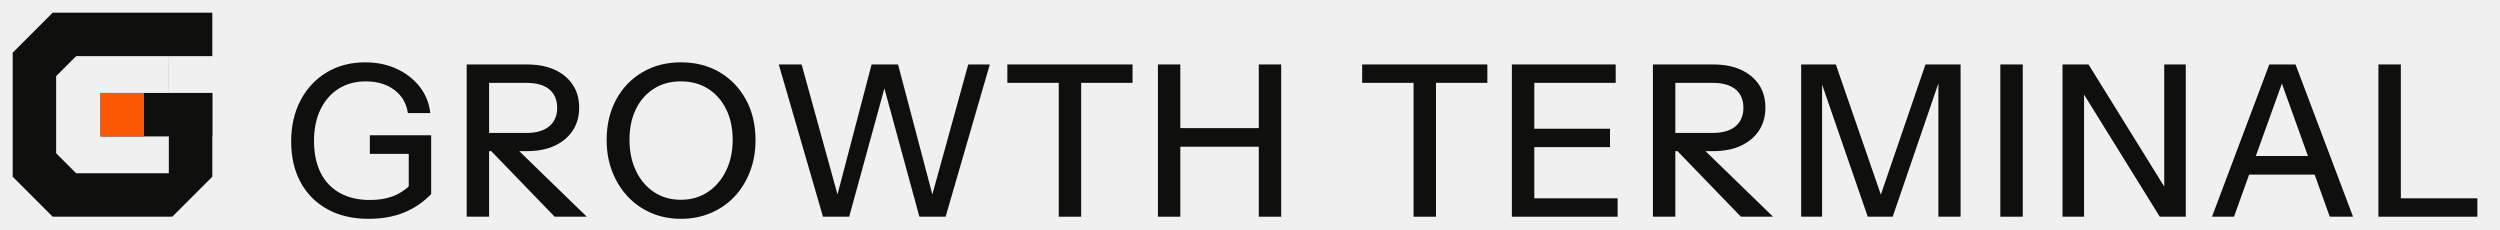
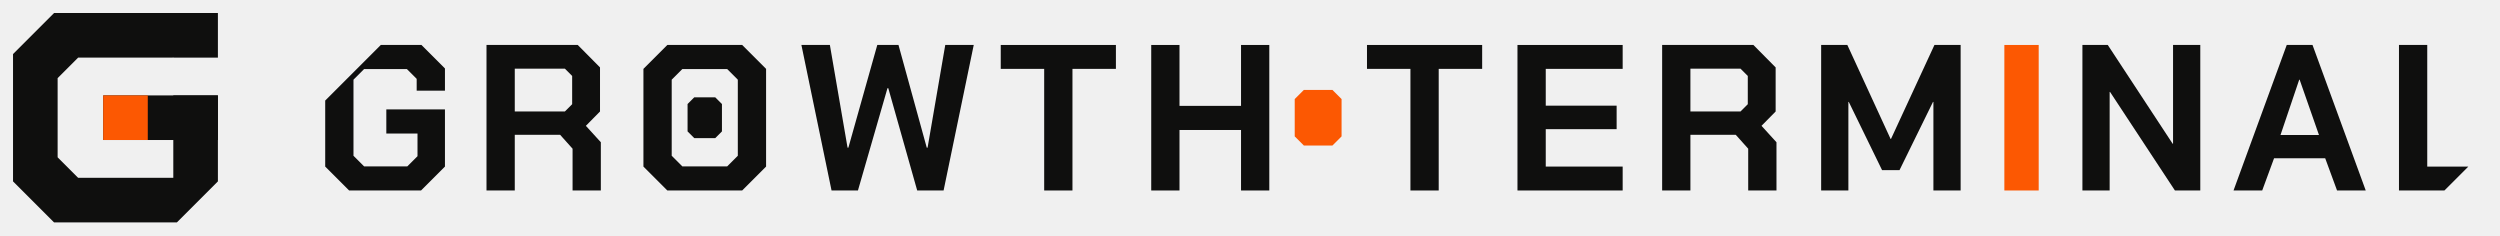
- <svg xmlns="http://www.w3.org/2000/svg" viewBox="-60 -1024.8 11822.996 1084.8">
-   <mask id="c" maskUnits="userSpaceOnUse" x="-20" y="-984.8" width="983.996" height="1004.8">
-     <rect x="-20" y="-984.8" width="983.996" height="1004.8" fill="#fff" />
-     <rect x="736.5" y="-759.3" width="219.5" height="174.1" fill="#000" />
-   </mask>
-   <g fill="#0F0F0E">
-     <g mask="url(#c)">
-       <path fill-rule="evenodd" d="M189.1,-964.8 L944.0,-964.8 L944.0,-964.8 L944.0,-189.1 L754.9,0.0 L189.1,0.0 L0.0,-189.1 L0.0,-775.7 Z M300.0,-759.3 L738.5,-759.3 L738.5,-759.3 L738.5,-205.5 L738.5,-205.5 L300.0,-205.5 L205.5,-300.0 L205.5,-664.8 Z" />
+ <svg xmlns="http://www.w3.org/2000/svg" viewBox="0 0 12232.2 1152.0" width="12232.2" height="1152.0">
+   <g transform="translate(0,0) scale(1.061947) translate(60,1024.8)">
+     <mask id="gt-lockup-on-light-c" maskUnits="userSpaceOnUse" x="-20" y="-984.8" width="983.996" height="1004.8">
+       <rect x="-20" y="-984.8" width="983.996" height="1004.8" fill="#fff" />
+       <rect x="736.5" y="-759.3" width="219.5" height="174.1" fill="#000" />
+     </mask>
+     <g fill="#0F0F0E">
+       <g mask="url(#gt-lockup-on-light-c)">
+         <path fill-rule="evenodd" d="M189.1,-964.8 L944.0,-964.8 L944.0,-964.8 L944.0,-189.1 L754.9,0.0 L189.1,0.0 L0.0,-189.1 L0.0,-775.7 Z M300.0,-759.3 L738.5,-759.3 L738.5,-759.3 L738.5,-205.5 L738.5,-205.5 L300.0,-205.5 L205.5,-300.0 L205.5,-664.8 Z" />
+       </g>
+       <rect x="415.4" y="-585.2" width="528.6" height="205.5" />
    </g>
-     <rect x="415.4" y="-585.2" width="528.6" height="205.5" />
+     <rect x="415.4" y="-585.2" width="205.5" height="205.5" fill="#FC5802" />
  </g>
-   <rect x="415.4" y="-585.2" width="205.5" height="205.5" fill="#FC5802" />
-   <g fill="#0F0F0E" transform="translate(1274.0,0)">
-     <path d="M409.0 10Q296.0 10 214.0 -35.5Q132.0 -81 87.5 -163.0Q43.0 -245 43.0 -356Q43.0 -466 87.5 -550.5Q132.0 -635 211.0 -682.5Q290.0 -730 393.0 -730Q475.0 -730 541.5 -699.5Q608.0 -669 650.5 -615.0Q693.0 -561 701.0 -490H595.0Q585.0 -559 531.0 -599.5Q477.0 -640 396.0 -640Q322.0 -640 267.0 -605.0Q212.0 -570 181.5 -507.0Q151.0 -444 151.0 -358Q151.0 -271 182.0 -208.5Q213.0 -146 272.5 -112.5Q332.0 -79 416.0 -79Q476.0 -79 522.0 -96.0Q568.0 -113 602.0 -146L705.0 -107Q649.0 -49 576.0 -19.5Q503.0 10 409.0 10ZM599.0 -107V-328L630.0 -297H415.0V-385H705.0V-107Z" />
-     <path d="M873.0 0V-720H1157.0Q1235.0 -720 1290.0 -694.5Q1345.0 -669 1375.0 -623.5Q1405.0 -578 1405.0 -516Q1405.0 -454 1375.0 -408.0Q1345.0 -362 1290.0 -336.0Q1235.0 -310 1157.0 -310H953.0V-396H1154.0Q1226.0 -396 1263.5 -427.5Q1301.0 -459 1301.0 -515Q1301.0 -571 1264.0 -602.0Q1227.0 -633 1154.0 -633H979.0V0ZM1289.0 0 938.0 -363H1067.0L1441.0 0Z" />
-     <path d="M1887.0 10Q1810.0 10 1746.0 -17.5Q1682.0 -45 1635.0 -95.0Q1588.0 -145 1561.5 -213.0Q1535.0 -281 1535.0 -363Q1535.0 -471 1580.0 -554.0Q1625.0 -637 1704.5 -683.5Q1784.0 -730 1886.0 -730Q1990.0 -730 2069.0 -683.5Q2148.0 -637 2193.5 -554.0Q2239.0 -471 2239.0 -362Q2239.0 -281 2212.5 -212.5Q2186.0 -144 2139.0 -94.5Q2092.0 -45 2027.5 -17.5Q1963.0 10 1887.0 10ZM1886.0 -80Q1958.0 -80 2013.0 -116.5Q2068.0 -153 2099.5 -217.0Q2131.0 -281 2131.0 -364Q2131.0 -446 2100.0 -508.5Q2069.0 -571 2014.0 -605.5Q1959.0 -640 1886.0 -640Q1813.0 -640 1758.5 -605.5Q1704.0 -571 1673.5 -509.0Q1643.0 -447 1643.0 -364Q1643.0 -280 1674.0 -216.0Q1705.0 -152 1759.5 -116.0Q1814.0 -80 1886.0 -80Z" />
-     <path d="M2558.0 0 2349.0 -720H2457.0L2640.0 -57H2614.0L2788.0 -720H2913.0L3088.0 -57H3062.0L3245.0 -720H3347.0L3138.0 0H3014.0L2838.0 -645H2859.0L2682.0 0Z" />
-     <path d="M3673.0 0V-633H3430.0V-720H4022.0V-633H3779.0V0Z" />
-     <path d="M4142.0 0V-720H4248.0V0ZM4619.0 0V-720H4725.0V0ZM4194.0 -419H4666.0V-331H4194.0Z" />
-     <path d="M5351.0 0V-633H5108.0V-720H5700.0V-633H5457.0V0Z" />
-     <path d="M5816.0 0V-720H5922.0V0ZM5868.0 0V-87H6316.0V0ZM5868.0 -329V-416H6280.0V-329ZM5868.0 -633V-720H6307.0V-633Z" />
-     <path d="M6483.0 0V-720H6767.0Q6845.0 -720 6900.0 -694.5Q6955.0 -669 6985.0 -623.5Q7015.0 -578 7015.0 -516Q7015.0 -454 6985.0 -408.0Q6955.0 -362 6900.0 -336.0Q6845.0 -310 6767.0 -310H6563.0V-396H6764.0Q6836.0 -396 6873.5 -427.5Q6911.0 -459 6911.0 -515Q6911.0 -571 6874.0 -602.0Q6837.0 -633 6764.0 -633H6589.0V0ZM6899.0 0 6548.0 -363H6677.0L7051.0 0Z" />
-     <path d="M7184.0 0V-720H7348.0L7588.0 -26H7534.0L7772.0 -720H7938.0V0H7833.0V-677H7849.0L7617.0 0H7499.0L7267.0 -671H7283.0V0Z" />
-     <path d="M8126.0 0V-720H8232.0V0Z" />
-     <path d="M8420.0 0V-720H8543.0L8925.0 -104L8901.0 -99V-720H9003.0V0H8880.0L8498.0 -616L8522.0 -621V0Z" />
-     <path d="M9127.0 0 9398.0 -720H9490.0L9231.0 0ZM9684.0 0 9425.0 -720H9522.0L9794.0 0ZM9264.0 -287H9650.0V-199H9264.0Z" />
-     <path d="M9914.0 0V-720H10020.0V0ZM9966.0 0V-87H10382.0V0Z" />
+   <g transform="translate(1591.2,220.0) scale(1.017143) translate(-55,700)">
+     <defs>
+       <clipPath id="gt-lockup-on-light-f-final-c0">
+         <polygon points="322.4,-700.0 631.0,-700.0 631.0,0.0 55.0,0.0 55.0,-432.6" />
+       </clipPath>
+       <clipPath id="gt-lockup-on-light-f-final-c13">
+         <polygon points="10030.7,-700.0 10516.7,-700.0 10516.7,-267.4 10249.3,0.0 10030.7,0.0" />
+       </clipPath>
+     </defs>
+     <g fill="#0F0F0E">
+       <path clip-path="url(#gt-lockup-on-light-f-final-c0)" d="M55.0 -115V-585L170.0 -700H518.0L631.0 -587V-480H495.0V-537L448.0 -584H242.0L191.0 -533V-167L242.0 -116H450.0L499.0 -165V-274H349.0V-390H631.0V-115L516.0 0H170.0Z" />
+       <path d="M1380.9 -232V0H1244.9V-201L1184.9 -268H966.9V0H830.9V-700H1269.9L1376.9 -592V-380L1308.9 -311ZM966.9 -380H1207.9L1242.9 -415V-551L1207.9 -586H966.9Z" />
+       <path d="M1585.8 -115V-585L1700.8 -700H2060.8L2175.8 -585V-115L2060.8 0H1700.8ZM1988.8 -116 2039.8 -167V-533L1988.8 -584H1772.8L1721.8 -533V-167L1772.8 -116Z" />
+       <path transform="translate(1530.8,0)" d="M267.32 -284.136V-415.864L299.551 -448.095H400.449L432.68 -415.864V-284.136L400.449 -251.905H299.551Z" />
+       <path d="M2345.7 -700H2482.7L2567.7 -206H2571.7L2710.7 -700H2812.7L2948.7 -206H2952.7L3037.7 -700H3174.7L3029.7 0H2902.7L2763.7 -492H2759.7L2617.7 0H2490.7Z" />
+       <path d="M3513.6 -585H3304.6V-700H3858.6V-585H3649.6V0H3513.6Z" />
+       <path d="M4028.5 -700H4164.5V-407H4460.5V-700H4596.5V0H4460.5V-291H4164.5V0H4028.5Z" />
+       <path d="M5275.4 -585H5066.4V-700H5620.4V-585H5411.4V0H5275.4Z" />
+       <path d="M5790.3 -700H6296.3V-585H5926.3V-408H6267.3V-295H5926.3V-115H6296.3V0H5790.3Z" />
+       <path d="M7036.2 -232V0H6900.2V-201L6840.2 -268H6622.2V0H6486.2V-700H6925.2L7032.2 -592V-380L6964.2 -311ZM6622.2 -380H6863.2L6898.2 -415V-551L6863.2 -586H6622.2Z" />
+       <path d="M7251.1 -700H7377.1L7585.1 -248H7587.1L7796.1 -700H7922.1V0H7791.1V-426H7789.1L7628.1 -98H7544.1L7384.1 -426H7382.1V0H7251.1Z" />
+       <rect x="8132.4" y="-700.0" width="165.2" height="700.0" fill="#FC5802" />
+       <path d="M8507.9 -700H8629.9L8941.9 -225H8943.9V-700H9074.9V0H8952.9L8640.9 -474H8638.9V0H8507.9Z" />
+       <path d="M9490.8 -700H9614.8L9870.8 0H9732.8L9675.8 -155H9429.8L9372.8 0H9234.8ZM9645.8 -267 9552.8 -533H9550.8L9460.8 -267Z" />
+       <path clip-path="url(#gt-lockup-on-light-f-final-c13)" d="M10030.7 -700H10166.7V-115H10516.7V0H10030.7Z" />
+       <path d="M4718.753 -260.225V-439.775L4762.686 -483.708H4900.214L4944.147 -439.775V-260.225L4900.214 -216.292H4762.686Z" fill="#FC5802" />
+     </g>
  </g>
</svg>
